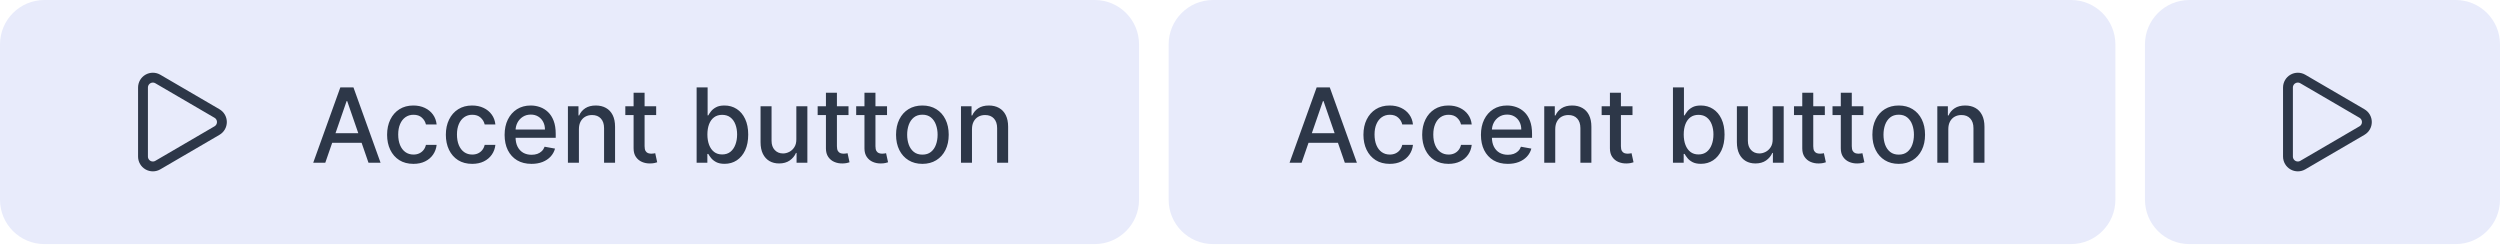
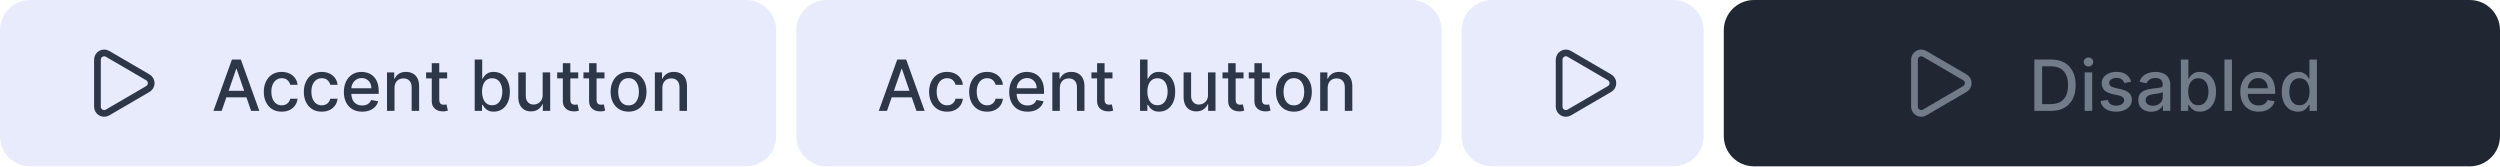
- <svg xmlns="http://www.w3.org/2000/svg" width="338" height="33" viewBox="0 0 338 33" fill="none">
+ <svg xmlns="http://www.w3.org/2000/svg" width="496" height="33" viewBox="0 0 496 33" fill="none">
  <rect width="154" height="33" rx="6" fill="#E8EBFB" />
  <path d="M19.333 11.833C19.333 11.599 19.395 11.368 19.512 11.165C19.63 10.962 19.799 10.794 20.002 10.677C20.206 10.56 20.436 10.499 20.671 10.499C20.906 10.5 21.136 10.563 21.339 10.681L29.337 15.347C29.538 15.464 29.706 15.632 29.823 15.834C29.939 16.036 30 16.265 30.001 16.499C30.001 16.732 29.94 16.961 29.824 17.164C29.707 17.366 29.54 17.534 29.339 17.652L21.339 22.319C21.136 22.437 20.906 22.5 20.671 22.5C20.436 22.501 20.206 22.44 20.002 22.323C19.799 22.206 19.63 22.038 19.512 21.835C19.395 21.632 19.333 21.401 19.333 21.167V11.833Z" stroke="#2D3748" stroke-width="1.333" stroke-linecap="round" stroke-linejoin="round" />
  <path d="M43.979 22H42.348L46.012 11.818H47.787L51.451 22H49.82L46.942 13.668H46.862L43.979 22ZM44.252 18.013H49.542V19.305H44.252V18.013ZM55.896 22.154C55.157 22.154 54.52 21.987 53.986 21.652C53.456 21.314 53.048 20.848 52.764 20.255C52.478 19.662 52.336 18.982 52.336 18.217C52.336 17.441 52.482 16.757 52.773 16.163C53.065 15.567 53.476 15.101 54.006 14.766C54.537 14.432 55.161 14.264 55.881 14.264C56.461 14.264 56.978 14.372 57.432 14.587C57.886 14.8 58.252 15.098 58.531 15.482C58.812 15.867 58.98 16.316 59.033 16.829H57.586C57.506 16.472 57.324 16.163 57.039 15.905C56.757 15.646 56.38 15.517 55.906 15.517C55.491 15.517 55.128 15.626 54.817 15.845C54.508 16.061 54.268 16.369 54.096 16.77C53.923 17.168 53.837 17.638 53.837 18.182C53.837 18.739 53.922 19.219 54.091 19.624C54.26 20.028 54.499 20.341 54.807 20.563C55.118 20.785 55.485 20.896 55.906 20.896C56.187 20.896 56.443 20.845 56.671 20.742C56.903 20.636 57.097 20.485 57.253 20.29C57.412 20.094 57.523 19.859 57.586 19.584H59.033C58.98 20.078 58.819 20.518 58.55 20.906C58.282 21.294 57.922 21.599 57.472 21.821C57.024 22.043 56.499 22.154 55.896 22.154ZM63.839 22.154C63.1 22.154 62.464 21.987 61.93 21.652C61.4 21.314 60.992 20.848 60.707 20.255C60.422 19.662 60.279 18.982 60.279 18.217C60.279 17.441 60.425 16.757 60.717 16.163C61.008 15.567 61.419 15.101 61.95 14.766C62.48 14.432 63.105 14.264 63.824 14.264C64.404 14.264 64.921 14.372 65.375 14.587C65.829 14.8 66.195 15.098 66.474 15.482C66.756 15.867 66.923 16.316 66.976 16.829H65.529C65.45 16.472 65.267 16.163 64.982 15.905C64.701 15.646 64.323 15.517 63.849 15.517C63.435 15.517 63.072 15.626 62.76 15.845C62.452 16.061 62.212 16.369 62.039 16.77C61.867 17.168 61.781 17.638 61.781 18.182C61.781 18.739 61.865 19.219 62.034 19.624C62.203 20.028 62.442 20.341 62.75 20.563C63.062 20.785 63.428 20.896 63.849 20.896C64.131 20.896 64.386 20.845 64.615 20.742C64.847 20.636 65.04 20.485 65.196 20.29C65.355 20.094 65.466 19.859 65.529 19.584H66.976C66.923 20.078 66.762 20.518 66.494 20.906C66.225 21.294 65.866 21.599 65.415 21.821C64.968 22.043 64.442 22.154 63.839 22.154ZM71.857 22.154C71.105 22.154 70.457 21.993 69.913 21.672C69.373 21.347 68.955 20.891 68.66 20.305C68.368 19.715 68.223 19.024 68.223 18.232C68.223 17.449 68.368 16.76 68.66 16.163C68.955 15.567 69.366 15.101 69.893 14.766C70.423 14.432 71.043 14.264 71.752 14.264C72.183 14.264 72.601 14.335 73.005 14.478C73.41 14.62 73.773 14.844 74.094 15.149C74.416 15.454 74.669 15.85 74.855 16.337C75.04 16.821 75.133 17.41 75.133 18.102V18.629H69.063V17.516H73.677C73.677 17.125 73.597 16.778 73.438 16.477C73.279 16.172 73.055 15.931 72.767 15.756C72.482 15.58 72.147 15.492 71.762 15.492C71.345 15.492 70.98 15.595 70.669 15.8C70.36 16.003 70.122 16.268 69.953 16.596C69.787 16.921 69.704 17.274 69.704 17.655V18.525C69.704 19.035 69.794 19.47 69.973 19.827C70.155 20.185 70.409 20.459 70.733 20.648C71.058 20.833 71.438 20.926 71.872 20.926C72.153 20.926 72.41 20.886 72.642 20.807C72.874 20.724 73.075 20.601 73.244 20.439C73.413 20.276 73.542 20.076 73.632 19.837L75.039 20.091C74.926 20.505 74.724 20.868 74.432 21.18C74.144 21.488 73.781 21.728 73.343 21.901C72.909 22.07 72.414 22.154 71.857 22.154ZM78.269 17.466V22H76.782V14.364H78.209V15.607H78.304C78.48 15.202 78.755 14.877 79.129 14.632C79.507 14.387 79.983 14.264 80.556 14.264C81.076 14.264 81.532 14.374 81.923 14.592C82.314 14.808 82.618 15.129 82.833 15.557C83.048 15.984 83.156 16.513 83.156 17.143V22H81.67V17.322C81.67 16.768 81.525 16.336 81.237 16.024C80.949 15.709 80.553 15.552 80.049 15.552C79.704 15.552 79.397 15.626 79.129 15.776C78.864 15.925 78.653 16.143 78.498 16.432C78.345 16.717 78.269 17.062 78.269 17.466ZM88.714 14.364V15.557H84.543V14.364H88.714ZM85.662 12.534H87.148V19.758C87.148 20.046 87.191 20.263 87.278 20.409C87.364 20.552 87.475 20.649 87.611 20.702C87.75 20.752 87.901 20.777 88.063 20.777C88.182 20.777 88.287 20.769 88.376 20.752C88.466 20.736 88.535 20.722 88.585 20.712L88.853 21.94C88.767 21.974 88.645 22.007 88.486 22.04C88.326 22.076 88.128 22.096 87.889 22.099C87.498 22.106 87.133 22.037 86.795 21.891C86.457 21.745 86.184 21.519 85.975 21.215C85.766 20.91 85.662 20.527 85.662 20.066V12.534ZM94.183 22V11.818H95.67V15.602H95.759C95.845 15.443 95.969 15.258 96.132 15.05C96.294 14.841 96.52 14.659 96.808 14.503C97.096 14.344 97.478 14.264 97.951 14.264C98.568 14.264 99.118 14.42 99.602 14.732C100.086 15.043 100.465 15.492 100.741 16.079C101.019 16.666 101.158 17.371 101.158 18.197C101.158 19.022 101.021 19.73 100.746 20.32C100.47 20.906 100.093 21.359 99.612 21.677C99.132 21.992 98.583 22.149 97.966 22.149C97.502 22.149 97.123 22.071 96.828 21.916C96.536 21.76 96.308 21.577 96.142 21.369C95.976 21.16 95.849 20.974 95.759 20.812H95.635V22H94.183ZM95.64 18.182C95.64 18.719 95.718 19.189 95.873 19.594C96.029 19.998 96.255 20.315 96.549 20.543C96.844 20.769 97.206 20.881 97.633 20.881C98.078 20.881 98.449 20.764 98.747 20.528C99.045 20.29 99.271 19.967 99.423 19.559C99.579 19.151 99.657 18.692 99.657 18.182C99.657 17.678 99.581 17.226 99.428 16.825C99.279 16.424 99.054 16.107 98.752 15.875C98.454 15.643 98.081 15.527 97.633 15.527C97.203 15.527 96.838 15.638 96.54 15.86C96.245 16.082 96.021 16.392 95.868 16.79C95.716 17.188 95.64 17.651 95.64 18.182ZM107.665 18.833V14.364H109.156V22H107.695V20.678H107.615C107.439 21.085 107.158 21.425 106.77 21.697C106.385 21.965 105.906 22.099 105.333 22.099C104.843 22.099 104.408 21.992 104.031 21.776C103.656 21.558 103.361 21.234 103.146 20.807C102.933 20.379 102.827 19.851 102.827 19.221V14.364H104.314V19.042C104.314 19.562 104.458 19.977 104.746 20.285C105.035 20.593 105.409 20.747 105.87 20.747C106.148 20.747 106.425 20.678 106.7 20.538C106.979 20.399 107.209 20.189 107.391 19.907C107.577 19.625 107.668 19.267 107.665 18.833ZM114.718 14.364V15.557H110.547V14.364H114.718ZM111.666 12.534H113.152V19.758C113.152 20.046 113.195 20.263 113.281 20.409C113.368 20.552 113.479 20.649 113.615 20.702C113.754 20.752 113.905 20.777 114.067 20.777C114.186 20.777 114.291 20.769 114.38 20.752C114.47 20.736 114.539 20.722 114.589 20.712L114.857 21.94C114.771 21.974 114.649 22.007 114.49 22.04C114.33 22.076 114.132 22.096 113.893 22.099C113.502 22.106 113.137 22.037 112.799 21.891C112.461 21.745 112.188 21.519 111.979 21.215C111.77 20.91 111.666 20.527 111.666 20.066V12.534ZM119.927 14.364V15.557H115.756V14.364H119.927ZM116.875 12.534H118.361V19.758C118.361 20.046 118.404 20.263 118.49 20.409C118.577 20.552 118.688 20.649 118.824 20.702C118.963 20.752 119.114 20.777 119.276 20.777C119.395 20.777 119.5 20.769 119.589 20.752C119.679 20.736 119.748 20.722 119.798 20.712L120.066 21.94C119.98 21.974 119.858 22.007 119.699 22.04C119.539 22.076 119.341 22.096 119.102 22.099C118.711 22.106 118.346 22.037 118.008 21.891C117.67 21.745 117.397 21.519 117.188 21.215C116.979 20.91 116.875 20.527 116.875 20.066V12.534ZM124.706 22.154C123.99 22.154 123.365 21.99 122.832 21.662C122.298 21.334 121.884 20.875 121.589 20.285C121.294 19.695 121.146 19.005 121.146 18.217C121.146 17.424 121.294 16.732 121.589 16.139C121.884 15.545 122.298 15.085 122.832 14.756C123.365 14.428 123.99 14.264 124.706 14.264C125.422 14.264 126.047 14.428 126.58 14.756C127.114 15.085 127.528 15.545 127.823 16.139C128.118 16.732 128.266 17.424 128.266 18.217C128.266 19.005 128.118 19.695 127.823 20.285C127.528 20.875 127.114 21.334 126.58 21.662C126.047 21.99 125.422 22.154 124.706 22.154ZM124.711 20.906C125.175 20.906 125.56 20.784 125.865 20.538C126.169 20.293 126.395 19.967 126.541 19.559C126.69 19.151 126.764 18.702 126.764 18.212C126.764 17.724 126.69 17.277 126.541 16.869C126.395 16.458 126.169 16.129 125.865 15.88C125.56 15.631 125.175 15.507 124.711 15.507C124.244 15.507 123.856 15.631 123.548 15.88C123.243 16.129 123.016 16.458 122.867 16.869C122.721 17.277 122.648 17.724 122.648 18.212C122.648 18.702 122.721 19.151 122.867 19.559C123.016 19.967 123.243 20.293 123.548 20.538C123.856 20.784 124.244 20.906 124.711 20.906ZM131.412 17.466V22H129.925V14.364H131.352V15.607H131.446C131.622 15.202 131.897 14.877 132.272 14.632C132.65 14.387 133.125 14.264 133.699 14.264C134.219 14.264 134.675 14.374 135.066 14.592C135.457 14.808 135.76 15.129 135.975 15.557C136.191 15.984 136.299 16.513 136.299 17.143V22H134.812V17.322C134.812 16.768 134.668 16.336 134.38 16.024C134.091 15.709 133.695 15.552 133.191 15.552C132.847 15.552 132.54 15.626 132.272 15.776C132.007 15.925 131.796 16.143 131.64 16.432C131.488 16.717 131.412 17.062 131.412 17.466Z" fill="#2D3748" />
  <rect x="158" width="128" height="33" rx="6" fill="#E8EBFB" />
  <path d="M175.979 22H174.348L178.012 11.818H179.787L183.451 22H181.82L178.942 13.668H178.862L175.979 22ZM176.252 18.013H181.542V19.305H176.252V18.013ZM187.896 22.154C187.156 22.154 186.52 21.987 185.987 21.652C185.456 21.314 185.049 20.848 184.763 20.255C184.478 19.662 184.336 18.982 184.336 18.217C184.336 17.441 184.482 16.757 184.773 16.163C185.065 15.567 185.476 15.101 186.006 14.766C186.537 14.432 187.161 14.264 187.881 14.264C188.461 14.264 188.978 14.372 189.432 14.587C189.886 14.8 190.252 15.098 190.531 15.482C190.812 15.867 190.98 16.316 191.033 16.829H189.586C189.506 16.472 189.324 16.163 189.039 15.905C188.757 15.646 188.379 15.517 187.906 15.517C187.491 15.517 187.128 15.626 186.817 15.845C186.509 16.061 186.268 16.369 186.096 16.77C185.924 17.168 185.837 17.638 185.837 18.182C185.837 18.739 185.922 19.219 186.091 19.624C186.26 20.028 186.499 20.341 186.807 20.563C187.118 20.785 187.485 20.896 187.906 20.896C188.187 20.896 188.442 20.845 188.671 20.742C188.903 20.636 189.097 20.485 189.253 20.29C189.412 20.094 189.523 19.859 189.586 19.584H191.033C190.98 20.078 190.819 20.518 190.55 20.906C190.282 21.294 189.922 21.599 189.472 21.821C189.024 22.043 188.499 22.154 187.896 22.154ZM195.839 22.154C195.1 22.154 194.463 21.987 193.93 21.652C193.4 21.314 192.992 20.848 192.707 20.255C192.422 19.662 192.279 18.982 192.279 18.217C192.279 17.441 192.425 16.757 192.717 16.163C193.008 15.567 193.419 15.101 193.95 14.766C194.48 14.432 195.105 14.264 195.824 14.264C196.404 14.264 196.921 14.372 197.375 14.587C197.829 14.8 198.195 15.098 198.474 15.482C198.756 15.867 198.923 16.316 198.976 16.829H197.529C197.45 16.472 197.267 16.163 196.982 15.905C196.701 15.646 196.323 15.517 195.849 15.517C195.435 15.517 195.072 15.626 194.76 15.845C194.452 16.061 194.212 16.369 194.039 16.77C193.867 17.168 193.781 17.638 193.781 18.182C193.781 18.739 193.865 19.219 194.034 19.624C194.203 20.028 194.442 20.341 194.75 20.563C195.062 20.785 195.428 20.896 195.849 20.896C196.131 20.896 196.386 20.845 196.615 20.742C196.847 20.636 197.04 20.485 197.196 20.29C197.355 20.094 197.466 19.859 197.529 19.584H198.976C198.923 20.078 198.762 20.518 198.494 20.906C198.225 21.294 197.866 21.599 197.415 21.821C196.968 22.043 196.442 22.154 195.839 22.154ZM203.857 22.154C203.105 22.154 202.457 21.993 201.913 21.672C201.373 21.347 200.955 20.891 200.66 20.305C200.368 19.715 200.223 19.024 200.223 18.232C200.223 17.449 200.368 16.76 200.66 16.163C200.955 15.567 201.366 15.101 201.893 14.766C202.423 14.432 203.043 14.264 203.752 14.264C204.183 14.264 204.601 14.335 205.005 14.478C205.41 14.62 205.773 14.844 206.094 15.149C206.416 15.454 206.669 15.85 206.855 16.337C207.04 16.821 207.133 17.41 207.133 18.102V18.629H201.063V17.516H205.676C205.676 17.125 205.597 16.778 205.438 16.477C205.279 16.172 205.055 15.931 204.767 15.756C204.482 15.58 204.147 15.492 203.762 15.492C203.345 15.492 202.98 15.595 202.669 15.8C202.36 16.003 202.122 16.268 201.953 16.596C201.787 16.921 201.704 17.274 201.704 17.655V18.525C201.704 19.035 201.794 19.47 201.973 19.827C202.155 20.185 202.408 20.459 202.733 20.648C203.058 20.833 203.438 20.926 203.872 20.926C204.154 20.926 204.41 20.886 204.642 20.807C204.874 20.724 205.075 20.601 205.244 20.439C205.413 20.276 205.542 20.076 205.632 19.837L207.039 20.091C206.926 20.505 206.724 20.868 206.432 21.18C206.144 21.488 205.781 21.728 205.343 21.901C204.909 22.07 204.414 22.154 203.857 22.154ZM210.269 17.466V22H208.782V14.364H210.209V15.607H210.304C210.479 15.202 210.755 14.877 211.129 14.632C211.507 14.387 211.983 14.264 212.556 14.264C213.076 14.264 213.532 14.374 213.923 14.592C214.314 14.808 214.617 15.129 214.833 15.557C215.048 15.984 215.156 16.513 215.156 17.143V22H213.67V17.322C213.67 16.768 213.525 16.336 213.237 16.024C212.949 15.709 212.553 15.552 212.049 15.552C211.704 15.552 211.398 15.626 211.129 15.776C210.864 15.925 210.653 16.143 210.498 16.432C210.345 16.717 210.269 17.062 210.269 17.466ZM220.714 14.364V15.557H216.543V14.364H220.714ZM217.662 12.534H219.148V19.758C219.148 20.046 219.191 20.263 219.278 20.409C219.364 20.552 219.475 20.649 219.611 20.702C219.75 20.752 219.901 20.777 220.063 20.777C220.182 20.777 220.287 20.769 220.376 20.752C220.466 20.736 220.535 20.722 220.585 20.712L220.854 21.94C220.767 21.974 220.645 22.007 220.486 22.04C220.327 22.076 220.128 22.096 219.889 22.099C219.498 22.106 219.133 22.037 218.795 21.891C218.457 21.745 218.184 21.519 217.975 21.215C217.766 20.91 217.662 20.527 217.662 20.066V12.534ZM226.183 22V11.818H227.67V15.602H227.759C227.845 15.443 227.97 15.258 228.132 15.05C228.294 14.841 228.52 14.659 228.808 14.503C229.096 14.344 229.478 14.264 229.952 14.264C230.568 14.264 231.118 14.42 231.602 14.732C232.086 15.043 232.465 15.492 232.741 16.079C233.019 16.666 233.158 17.371 233.158 18.197C233.158 19.022 233.021 19.73 232.746 20.32C232.47 20.906 232.093 21.359 231.612 21.677C231.131 21.992 230.583 22.149 229.966 22.149C229.502 22.149 229.123 22.071 228.828 21.916C228.536 21.76 228.308 21.577 228.142 21.369C227.976 21.16 227.849 20.974 227.759 20.812H227.635V22H226.183ZM227.64 18.182C227.64 18.719 227.718 19.189 227.873 19.594C228.029 19.998 228.255 20.315 228.55 20.543C228.845 20.769 229.206 20.881 229.633 20.881C230.077 20.881 230.449 20.764 230.747 20.528C231.045 20.29 231.271 19.967 231.423 19.559C231.579 19.151 231.657 18.692 231.657 18.182C231.657 17.678 231.581 17.226 231.428 16.825C231.279 16.424 231.054 16.107 230.752 15.875C230.454 15.643 230.081 15.527 229.633 15.527C229.202 15.527 228.838 15.638 228.54 15.86C228.245 16.082 228.021 16.392 227.868 16.79C227.716 17.188 227.64 17.651 227.64 18.182ZM239.665 18.833V14.364H241.156V22H239.695V20.678H239.615C239.439 21.085 239.158 21.425 238.77 21.697C238.385 21.965 237.906 22.099 237.333 22.099C236.843 22.099 236.408 21.992 236.031 21.776C235.656 21.558 235.361 21.234 235.146 20.807C234.933 20.379 234.827 19.851 234.827 19.221V14.364H236.314V19.042C236.314 19.562 236.458 19.977 236.746 20.285C237.035 20.593 237.409 20.747 237.87 20.747C238.148 20.747 238.425 20.678 238.7 20.538C238.979 20.399 239.209 20.189 239.391 19.907C239.577 19.625 239.668 19.267 239.665 18.833ZM246.718 14.364V15.557H242.547V14.364H246.718ZM243.666 12.534H245.152V19.758C245.152 20.046 245.195 20.263 245.281 20.409C245.368 20.552 245.479 20.649 245.615 20.702C245.754 20.752 245.905 20.777 246.067 20.777C246.186 20.777 246.291 20.769 246.38 20.752C246.47 20.736 246.539 20.722 246.589 20.712L246.857 21.94C246.771 21.974 246.649 22.007 246.49 22.04C246.33 22.076 246.132 22.096 245.893 22.099C245.502 22.106 245.137 22.037 244.799 21.891C244.461 21.745 244.188 21.519 243.979 21.215C243.77 20.91 243.666 20.527 243.666 20.066V12.534ZM251.927 14.364V15.557H247.756V14.364H251.927ZM248.875 12.534H250.361V19.758C250.361 20.046 250.404 20.263 250.49 20.409C250.577 20.552 250.688 20.649 250.824 20.702C250.963 20.752 251.114 20.777 251.276 20.777C251.395 20.777 251.5 20.769 251.589 20.752C251.679 20.736 251.748 20.722 251.798 20.712L252.066 21.94C251.98 21.974 251.858 22.007 251.699 22.04C251.539 22.076 251.341 22.096 251.102 22.099C250.711 22.106 250.346 22.037 250.008 21.891C249.67 21.745 249.397 21.519 249.188 21.215C248.979 20.91 248.875 20.527 248.875 20.066V12.534ZM256.706 22.154C255.99 22.154 255.365 21.99 254.832 21.662C254.298 21.334 253.884 20.875 253.589 20.285C253.294 19.695 253.146 19.005 253.146 18.217C253.146 17.424 253.294 16.732 253.589 16.139C253.884 15.545 254.298 15.085 254.832 14.756C255.365 14.428 255.99 14.264 256.706 14.264C257.422 14.264 258.047 14.428 258.58 14.756C259.114 15.085 259.528 15.545 259.823 16.139C260.118 16.732 260.266 17.424 260.266 18.217C260.266 19.005 260.118 19.695 259.823 20.285C259.528 20.875 259.114 21.334 258.58 21.662C258.047 21.99 257.422 22.154 256.706 22.154ZM256.711 20.906C257.175 20.906 257.56 20.784 257.865 20.538C258.169 20.293 258.395 19.967 258.541 19.559C258.69 19.151 258.764 18.702 258.764 18.212C258.764 17.724 258.69 17.277 258.541 16.869C258.395 16.458 258.169 16.129 257.865 15.88C257.56 15.631 257.175 15.507 256.711 15.507C256.244 15.507 255.856 15.631 255.548 15.88C255.243 16.129 255.016 16.458 254.867 16.869C254.721 17.277 254.648 17.724 254.648 18.212C254.648 18.702 254.721 19.151 254.867 19.559C255.016 19.967 255.243 20.293 255.548 20.538C255.856 20.784 256.244 20.906 256.711 20.906ZM263.412 17.466V22H261.925V14.364H263.352V15.607H263.446C263.622 15.202 263.897 14.877 264.272 14.632C264.65 14.387 265.125 14.264 265.699 14.264C266.219 14.264 266.675 14.374 267.066 14.592C267.457 14.808 267.76 15.129 267.975 15.557C268.191 15.984 268.299 16.513 268.299 17.143V22H266.812V17.322C266.812 16.768 266.668 16.336 266.38 16.024C266.091 15.709 265.695 15.552 265.191 15.552C264.847 15.552 264.54 15.626 264.272 15.776C264.007 15.925 263.796 16.143 263.64 16.432C263.488 16.717 263.412 17.062 263.412 17.466Z" fill="#2D3748" />
  <rect x="290" width="48" height="33" rx="6" fill="#E8EBFB" />
  <path d="M309.333 11.833C309.333 11.599 309.395 11.368 309.513 11.165C309.63 10.962 309.799 10.794 310.003 10.677C310.206 10.56 310.437 10.499 310.671 10.499C310.906 10.5 311.136 10.563 311.339 10.681L319.337 15.347C319.539 15.464 319.706 15.632 319.823 15.834C319.939 16.036 320.001 16.265 320.001 16.499C320.001 16.732 319.94 16.961 319.824 17.164C319.708 17.366 319.54 17.534 319.339 17.652L311.339 22.319C311.136 22.437 310.906 22.5 310.671 22.5C310.437 22.501 310.206 22.44 310.003 22.323C309.799 22.206 309.63 22.038 309.513 21.835C309.395 21.632 309.333 21.401 309.333 21.167V11.833Z" stroke="#2D3748" stroke-width="1.333" stroke-linecap="round" stroke-linejoin="round" />
+   <rect x="342" width="154" height="33" rx="6" fill="#212732" />
+   <path d="M379.833 11.833C379.833 11.599 379.895 11.368 380.013 11.165C380.13 10.962 380.299 10.794 380.503 10.677C380.706 10.56 380.937 10.499 381.171 10.499C381.406 10.5 381.636 10.563 381.839 10.681L389.837 15.347C390.039 15.464 390.206 15.632 390.323 15.834C390.439 16.036 390.501 16.265 390.501 16.499C390.501 16.732 390.44 16.961 390.324 17.164C390.208 17.366 390.04 17.534 389.839 17.652L381.839 22.319C381.636 22.437 381.406 22.5 381.171 22.5C380.937 22.501 380.706 22.44 380.503 22.323C380.299 22.206 380.13 22.038 380.013 21.835C379.895 21.632 379.833 21.401 379.833 21.167V11.833Z" stroke="#727C88" stroke-width="1.333" stroke-linecap="round" stroke-linejoin="round" />
+   <path d="M406.915 22H403.619V11.818H407.019C408.017 11.818 408.874 12.022 409.589 12.43C410.305 12.834 410.854 13.416 411.235 14.175C411.62 14.93 411.812 15.837 411.812 16.894C411.812 17.955 411.618 18.866 411.23 19.629C410.846 20.391 410.289 20.977 409.56 21.389C408.83 21.796 407.949 22 406.915 22ZM405.155 20.658H406.83C407.606 20.658 408.25 20.512 408.764 20.22C409.278 19.925 409.662 19.499 409.918 18.942C410.173 18.382 410.3 17.7 410.3 16.894C410.3 16.095 410.173 15.418 409.918 14.861C409.666 14.304 409.29 13.881 408.789 13.593C408.289 13.305 407.667 13.161 406.925 13.161H405.155V20.658ZM413.603 22V14.364H415.089V22H413.603ZM414.354 13.185C414.095 13.185 413.873 13.099 413.687 12.927C413.505 12.751 413.414 12.542 413.414 12.3C413.414 12.055 413.505 11.846 413.687 11.674C413.873 11.498 414.095 11.411 414.354 11.411C414.612 11.411 414.832 11.498 415.015 11.674C415.2 11.846 415.293 12.055 415.293 12.3C415.293 12.542 415.2 12.751 415.015 12.927C414.832 13.099 414.612 13.185 414.354 13.185ZM422.811 16.228L421.464 16.467C421.408 16.294 421.318 16.13 421.196 15.974C421.076 15.819 420.914 15.691 420.708 15.592C420.503 15.492 420.246 15.443 419.938 15.443C419.517 15.443 419.166 15.537 418.884 15.726C418.602 15.912 418.461 16.152 418.461 16.447C418.461 16.702 418.556 16.907 418.745 17.063C418.934 17.219 419.239 17.347 419.659 17.446L420.873 17.724C421.575 17.887 422.099 18.137 422.444 18.475C422.788 18.813 422.961 19.252 422.961 19.793C422.961 20.25 422.828 20.658 422.563 21.016C422.301 21.37 421.935 21.649 421.464 21.851C420.997 22.053 420.455 22.154 419.838 22.154C418.983 22.154 418.286 21.972 417.745 21.607C417.205 21.239 416.874 20.717 416.751 20.041L418.188 19.822C418.277 20.197 418.461 20.48 418.74 20.673C419.018 20.861 419.381 20.956 419.828 20.956C420.316 20.956 420.705 20.855 420.997 20.653C421.288 20.447 421.434 20.197 421.434 19.902C421.434 19.663 421.345 19.463 421.166 19.3C420.99 19.138 420.72 19.015 420.355 18.933L419.063 18.649C418.35 18.487 417.823 18.228 417.482 17.874C417.144 17.519 416.975 17.07 416.975 16.526C416.975 16.076 417.101 15.681 417.353 15.343C417.605 15.005 417.953 14.742 418.397 14.553C418.841 14.36 419.35 14.264 419.923 14.264C420.748 14.264 421.398 14.443 421.872 14.801C422.346 15.156 422.659 15.631 422.811 16.228ZM426.817 22.169C426.333 22.169 425.896 22.079 425.505 21.901C425.114 21.718 424.804 21.455 424.575 21.11C424.35 20.765 424.237 20.343 424.237 19.842C424.237 19.412 424.32 19.057 424.486 18.778C424.651 18.5 424.875 18.28 425.157 18.117C425.439 17.955 425.753 17.832 426.101 17.749C426.449 17.666 426.804 17.604 427.165 17.56C427.623 17.507 427.994 17.464 428.279 17.431C428.564 17.395 428.771 17.337 428.9 17.257C429.03 17.178 429.094 17.048 429.094 16.869V16.834C429.094 16.4 428.972 16.064 428.726 15.825C428.484 15.587 428.123 15.467 427.643 15.467C427.142 15.467 426.748 15.578 426.459 15.8C426.174 16.019 425.977 16.263 425.868 16.531L424.471 16.213C424.636 15.749 424.878 15.374 425.197 15.089C425.518 14.801 425.888 14.592 426.305 14.463C426.723 14.331 427.162 14.264 427.623 14.264C427.928 14.264 428.251 14.301 428.592 14.374C428.937 14.443 429.258 14.572 429.557 14.761C429.858 14.95 430.105 15.22 430.297 15.572C430.49 15.92 430.586 16.372 430.586 16.929V22H429.134V20.956H429.074C428.978 21.148 428.834 21.337 428.642 21.523C428.45 21.708 428.203 21.863 427.901 21.985C427.599 22.108 427.238 22.169 426.817 22.169ZM427.14 20.976C427.551 20.976 427.903 20.895 428.194 20.732C428.489 20.57 428.713 20.358 428.866 20.096C429.021 19.831 429.099 19.547 429.099 19.246V18.261C429.046 18.314 428.943 18.364 428.791 18.41C428.642 18.454 428.471 18.492 428.279 18.525C428.087 18.555 427.899 18.583 427.717 18.609C427.535 18.633 427.382 18.652 427.26 18.669C426.971 18.706 426.708 18.767 426.469 18.853C426.234 18.939 426.045 19.063 425.903 19.226C425.763 19.385 425.694 19.597 425.694 19.862C425.694 20.23 425.83 20.509 426.101 20.697C426.373 20.883 426.72 20.976 427.14 20.976ZM432.685 22V11.818H434.172V15.602H434.261C434.347 15.443 434.471 15.258 434.634 15.05C434.796 14.841 435.022 14.659 435.31 14.503C435.598 14.344 435.98 14.264 436.453 14.264C437.07 14.264 437.62 14.42 438.104 14.732C438.588 15.043 438.967 15.492 439.243 16.079C439.521 16.666 439.66 17.371 439.66 18.197C439.66 19.022 439.523 19.73 439.248 20.32C438.972 20.906 438.595 21.359 438.114 21.677C437.633 21.992 437.085 22.149 436.468 22.149C436.004 22.149 435.625 22.071 435.33 21.916C435.038 21.76 434.81 21.577 434.644 21.369C434.478 21.16 434.35 20.974 434.261 20.812H434.137V22H432.685ZM434.142 18.182C434.142 18.719 434.22 19.189 434.375 19.594C434.531 19.998 434.757 20.315 435.051 20.543C435.346 20.769 435.708 20.881 436.135 20.881C436.579 20.881 436.951 20.764 437.249 20.528C437.547 20.29 437.773 19.967 437.925 19.559C438.081 19.151 438.159 18.692 438.159 18.182C438.159 17.678 438.083 17.226 437.93 16.825C437.781 16.424 437.556 16.107 437.254 15.875C436.956 15.643 436.583 15.527 436.135 15.527C435.704 15.527 435.34 15.638 435.042 15.86C434.747 16.082 434.523 16.392 434.37 16.79C434.218 17.188 434.142 17.651 434.142 18.182ZM442.816 11.818V22H441.329V11.818H442.816ZM448.107 22.154C447.355 22.154 446.707 21.993 446.163 21.672C445.623 21.347 445.205 20.891 444.91 20.305C444.618 19.715 444.473 19.024 444.473 18.232C444.473 17.449 444.618 16.76 444.91 16.163C445.205 15.567 445.616 15.101 446.143 14.766C446.673 14.432 447.293 14.264 448.002 14.264C448.433 14.264 448.851 14.335 449.255 14.478C449.66 14.62 450.023 14.844 450.344 15.149C450.666 15.454 450.919 15.85 451.105 16.337C451.29 16.821 451.383 17.41 451.383 18.102V18.629H445.313V17.516H449.926C449.926 17.125 449.847 16.778 449.688 16.477C449.529 16.172 449.305 15.931 449.017 15.756C448.732 15.58 448.397 15.492 448.012 15.492C447.595 15.492 447.23 15.595 446.919 15.8C446.61 16.003 446.372 16.268 446.203 16.596C446.037 16.921 445.954 17.274 445.954 17.655V18.525C445.954 19.035 446.044 19.47 446.223 19.827C446.405 20.185 446.658 20.459 446.983 20.648C447.308 20.833 447.688 20.926 448.122 20.926C448.404 20.926 448.66 20.886 448.892 20.807C449.124 20.724 449.325 20.601 449.494 20.439C449.663 20.276 449.792 20.076 449.882 19.837L451.289 20.091C451.176 20.505 450.974 20.868 450.682 21.18C450.394 21.488 450.031 21.728 449.593 21.901C449.159 22.07 448.664 22.154 448.107 22.154ZM455.891 22.149C455.275 22.149 454.724 21.992 454.241 21.677C453.76 21.359 453.382 20.906 453.107 20.32C452.835 19.73 452.699 19.022 452.699 18.197C452.699 17.371 452.837 16.666 453.112 16.079C453.39 15.492 453.772 15.043 454.256 14.732C454.739 14.42 455.288 14.264 455.901 14.264C456.375 14.264 456.756 14.344 457.045 14.503C457.336 14.659 457.562 14.841 457.721 15.05C457.883 15.258 458.009 15.443 458.099 15.602H458.188V11.818H459.675V22H458.223V20.812H458.099C458.009 20.974 457.88 21.16 457.711 21.369C457.545 21.577 457.316 21.76 457.025 21.916C456.733 22.071 456.355 22.149 455.891 22.149ZM456.219 20.881C456.647 20.881 457.008 20.769 457.303 20.543C457.601 20.315 457.827 19.998 457.979 19.594C458.135 19.189 458.213 18.719 458.213 18.182C458.213 17.651 458.137 17.188 457.984 16.79C457.832 16.392 457.608 16.082 457.313 15.86C457.018 15.638 456.653 15.527 456.219 15.527C455.772 15.527 455.399 15.643 455.101 15.875C454.802 16.107 454.577 16.424 454.425 16.825C454.275 17.226 454.201 17.678 454.201 18.182C454.201 18.692 454.277 19.151 454.43 19.559C454.582 19.967 454.807 20.29 455.106 20.528C455.407 20.764 455.778 20.881 456.219 20.881Z" fill="#727C88" />
</svg>
